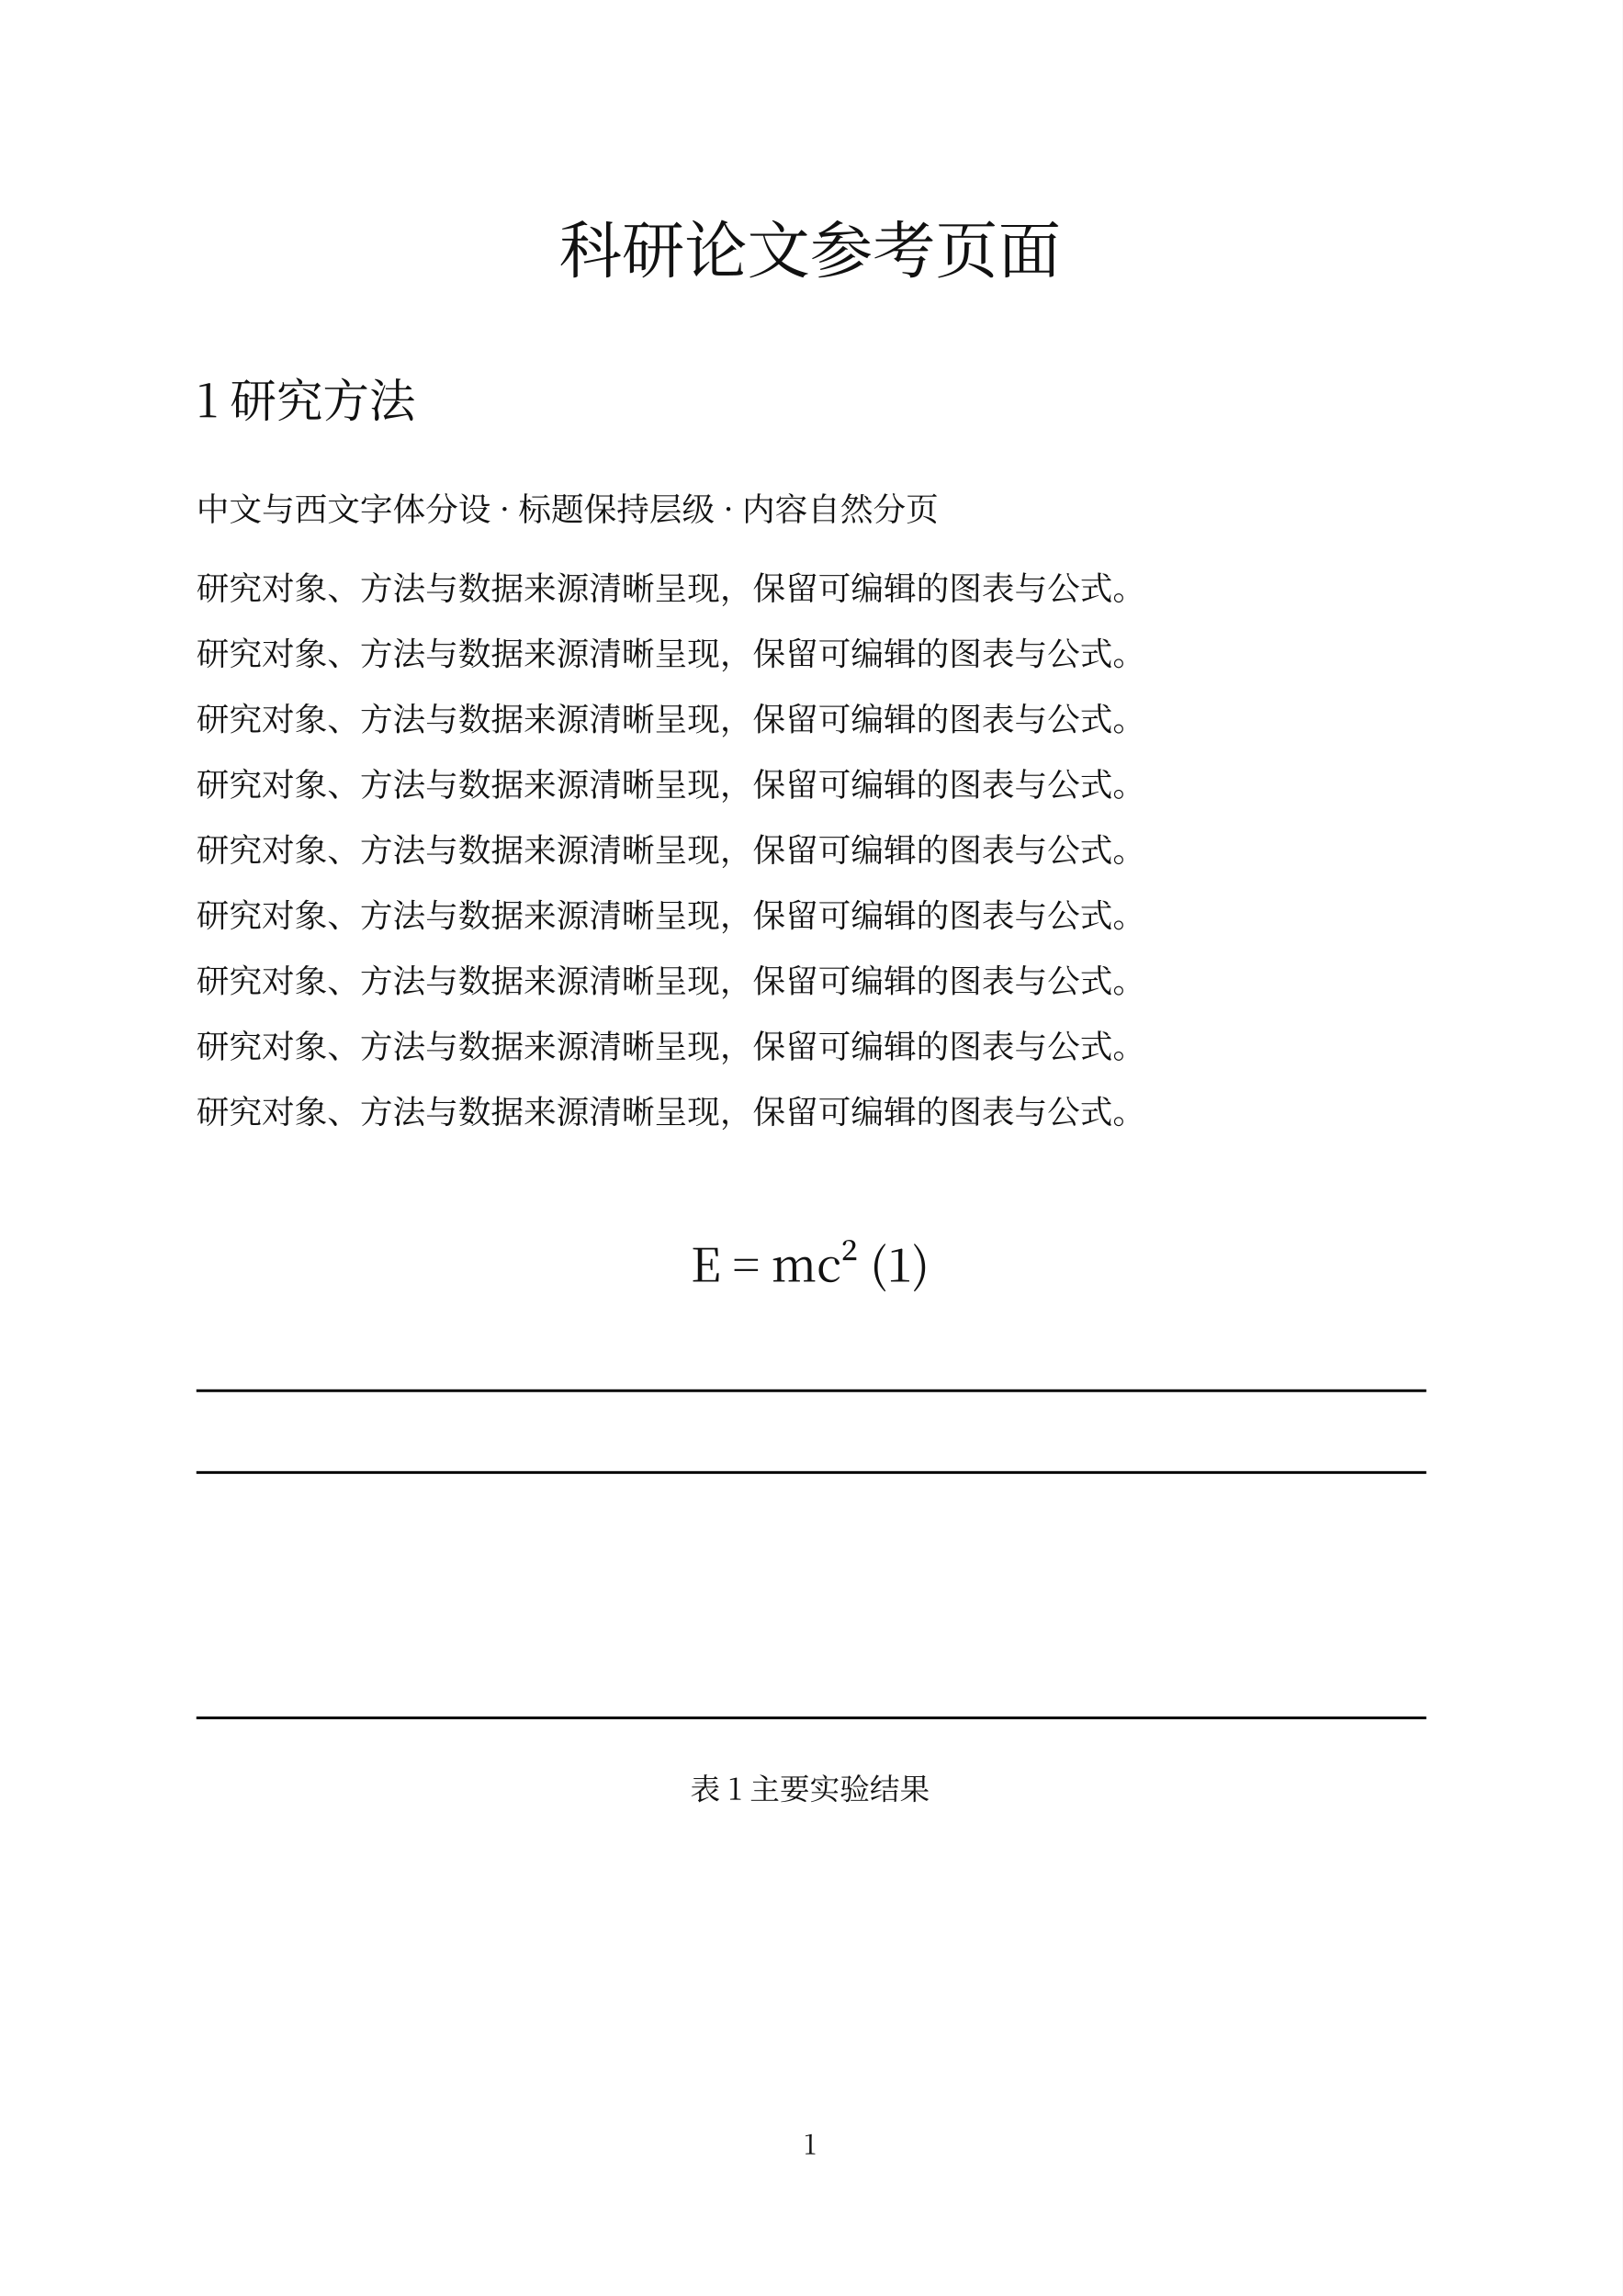
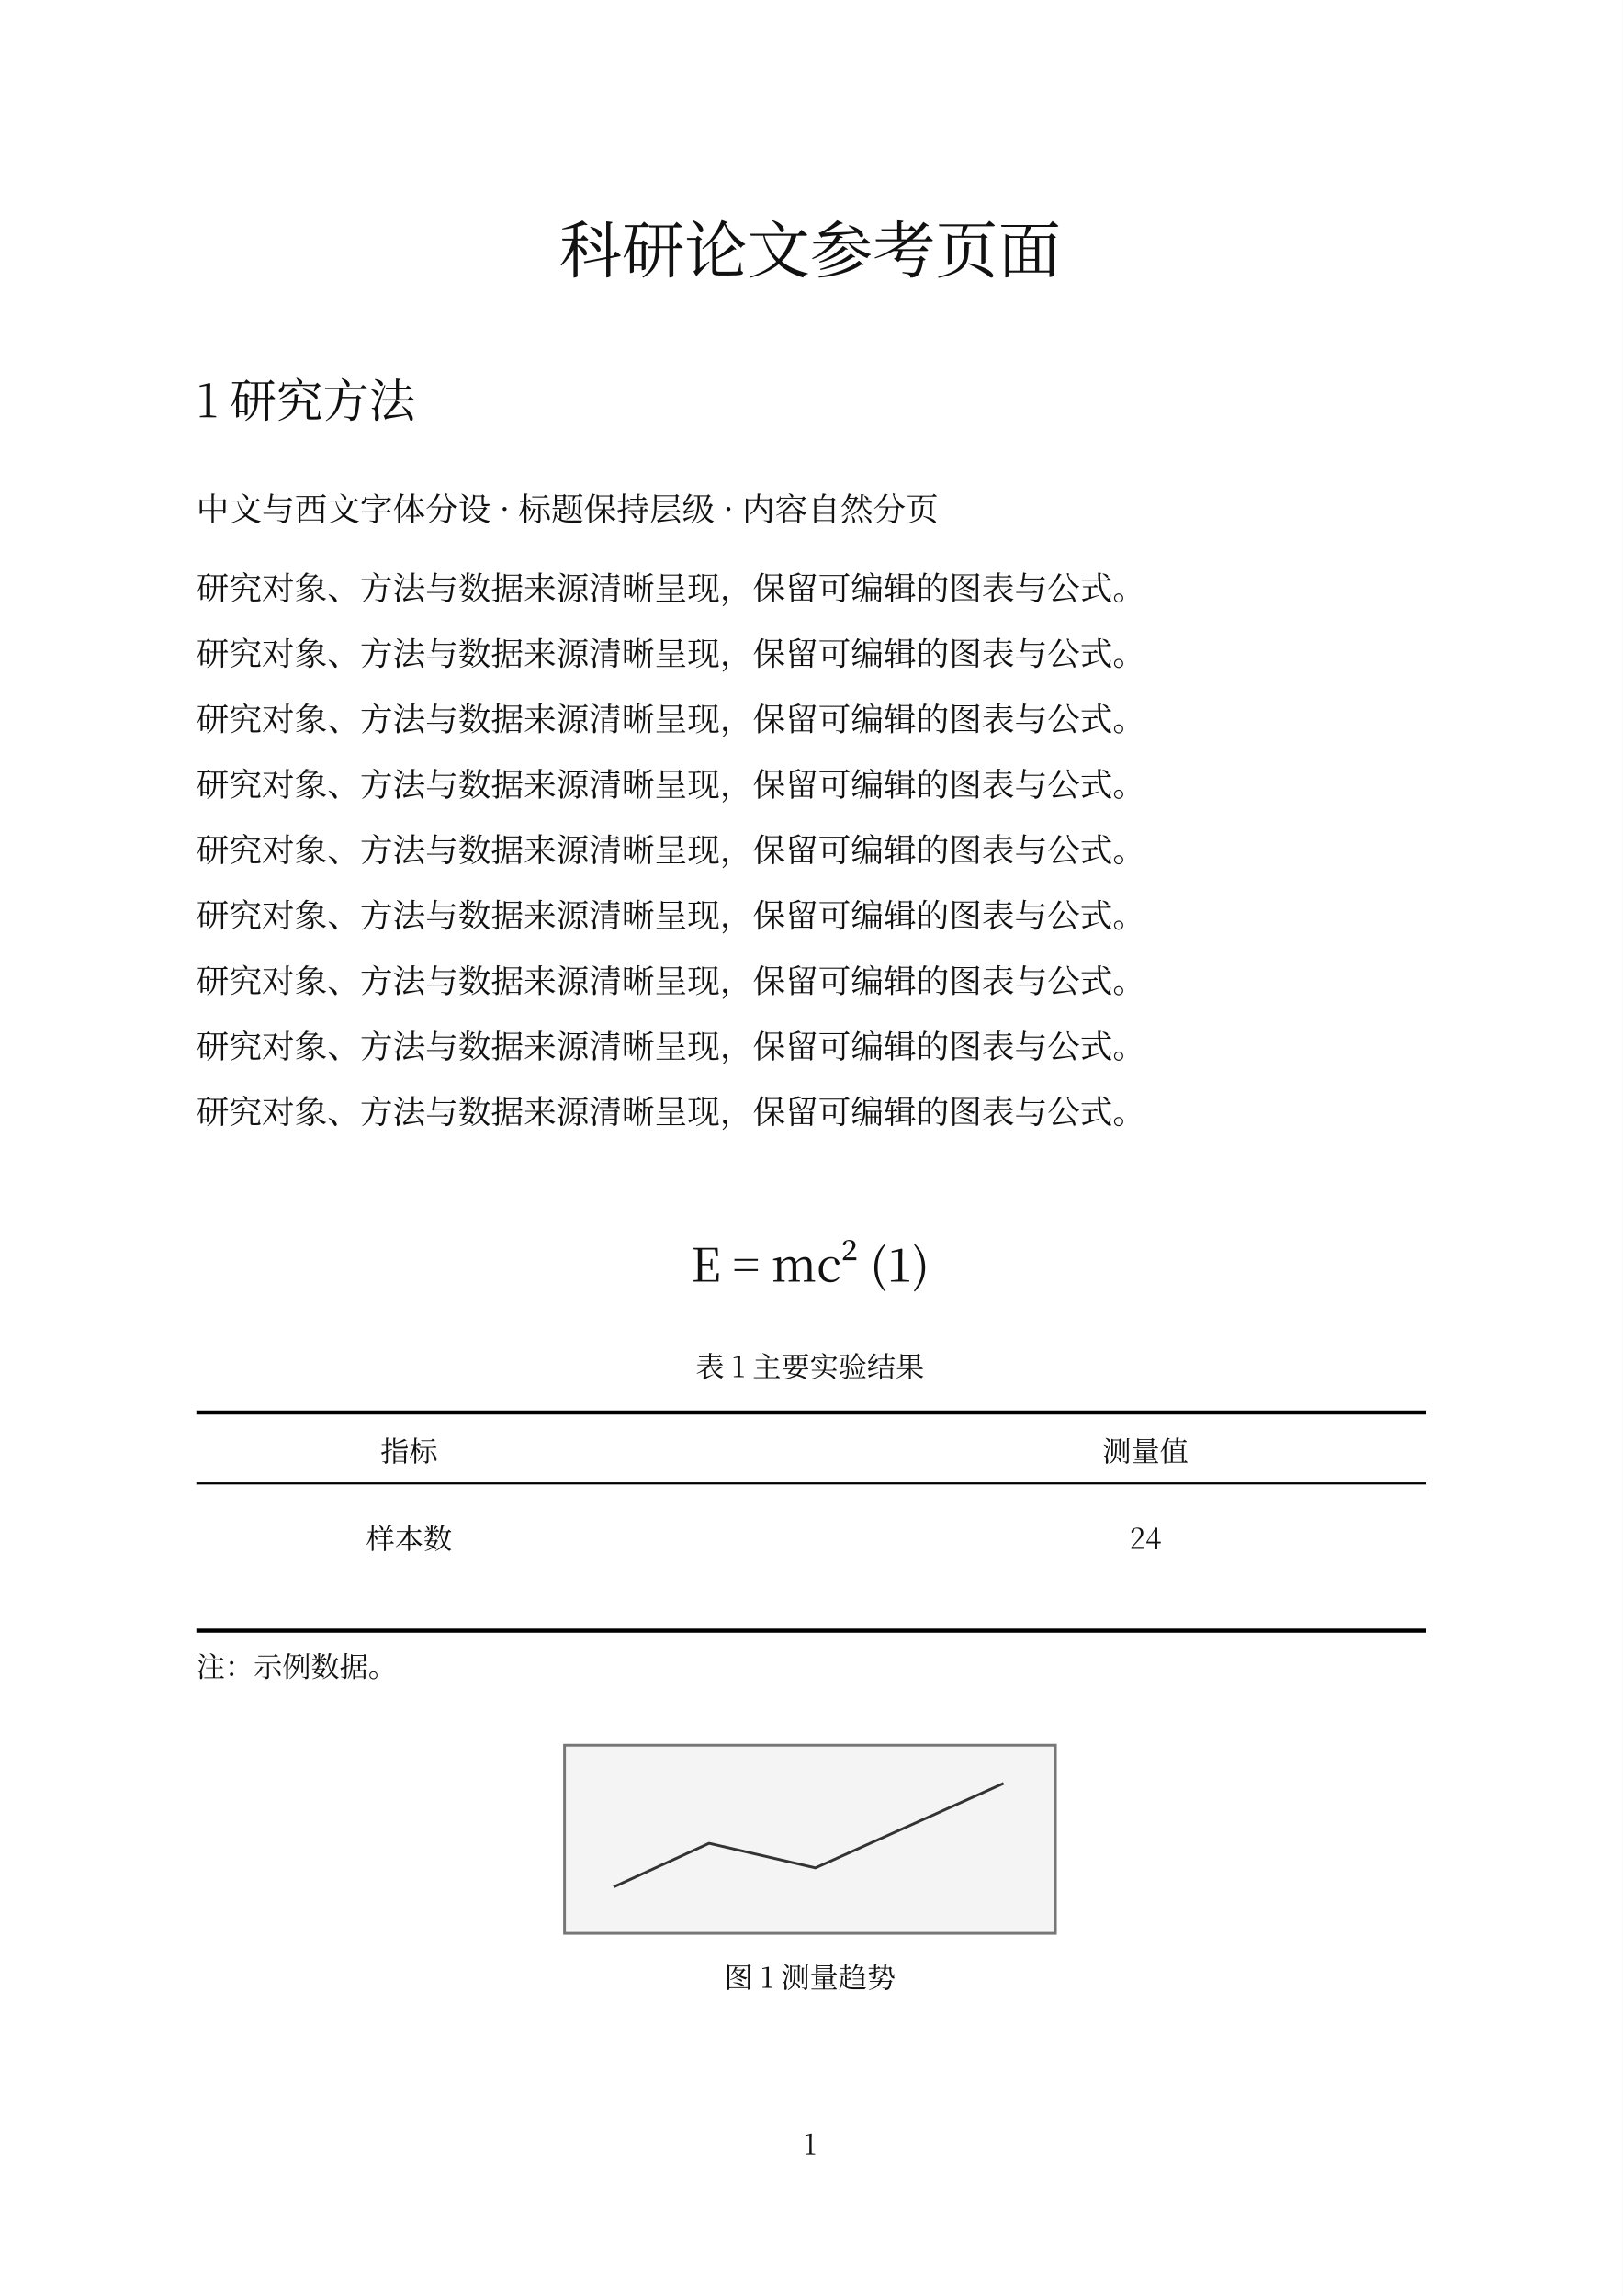
<svg xmlns="http://www.w3.org/2000/svg" width="595" height="842">
  <rect width="595" height="842" fill="white" />
  <g fill="#111" font-family="Noto Serif CJK SC,serif">
    <text x="297" y="100" text-anchor="middle" font-size="23">科研论文参考页面</text>
    <text x="72" y="153" font-size="17">1 研究方法</text>
    <text x="72" y="191" font-size="12">中文与西文字体分设 · 标题保持层级 · 内容自然分页</text>
    <text x="72" y="220" font-size="12">研究对象、方法与数据来源清晰呈现，保留可编辑的图表与公式。</text>
    <text x="72" y="244" font-size="12">研究对象、方法与数据来源清晰呈现，保留可编辑的图表与公式。</text>
    <text x="72" y="268" font-size="12">研究对象、方法与数据来源清晰呈现，保留可编辑的图表与公式。</text>
    <text x="72" y="292" font-size="12">研究对象、方法与数据来源清晰呈现，保留可编辑的图表与公式。</text>
    <text x="72" y="316" font-size="12">研究对象、方法与数据来源清晰呈现，保留可编辑的图表与公式。</text>
    <text x="72" y="340" font-size="12">研究对象、方法与数据来源清晰呈现，保留可编辑的图表与公式。</text>
    <text x="72" y="364" font-size="12">研究对象、方法与数据来源清晰呈现，保留可编辑的图表与公式。</text>
    <text x="72" y="388" font-size="12">研究对象、方法与数据来源清晰呈现，保留可编辑的图表与公式。</text>
    <text x="72" y="412" font-size="12">研究对象、方法与数据来源清晰呈现，保留可编辑的图表与公式。</text>
    <text x="297" y="470" text-anchor="middle" font-size="17">E = mc²                          (1)</text>
-     <path d="M72 510H523 M72 540H523 M72 630H523" stroke="black" />
-     <text x="297" y="660" text-anchor="middle" font-size="11">表 1 主要实验结果</text>
+     <text x="297" y="505" text-anchor="middle" font-size="10.5">表 1 主要实验结果</text>
+     <path d="M72 518H523 M72 598H523" stroke="black" stroke-width="1.5" />
+     <path d="M72 544H523" stroke="black" stroke-width=".75" />
+     <text x="150" y="536" text-anchor="middle" font-size="10.5">指标</text>
+     <text x="420" y="536" text-anchor="middle" font-size="10.5">测量值</text>
+     <text x="150" y="568" text-anchor="middle" font-size="10.5">样本数</text>
+     <text x="420" y="568" text-anchor="middle" font-size="10.5">24</text>
+     <text x="72" y="615" font-size="10.5">注：示例数据。</text>
+     <rect x="207" y="640" width="180" height="69" fill="#f4f4f4" stroke="#777" />
+     <path d="M225 692L260 676L299 685L368 654" fill="none" stroke="#333" />
+     <text x="297" y="729" text-anchor="middle" font-size="10.5">图 1 测量趋势</text>
    <text x="297" y="790" text-anchor="middle" font-size="10">1</text>
  </g>
</svg>
